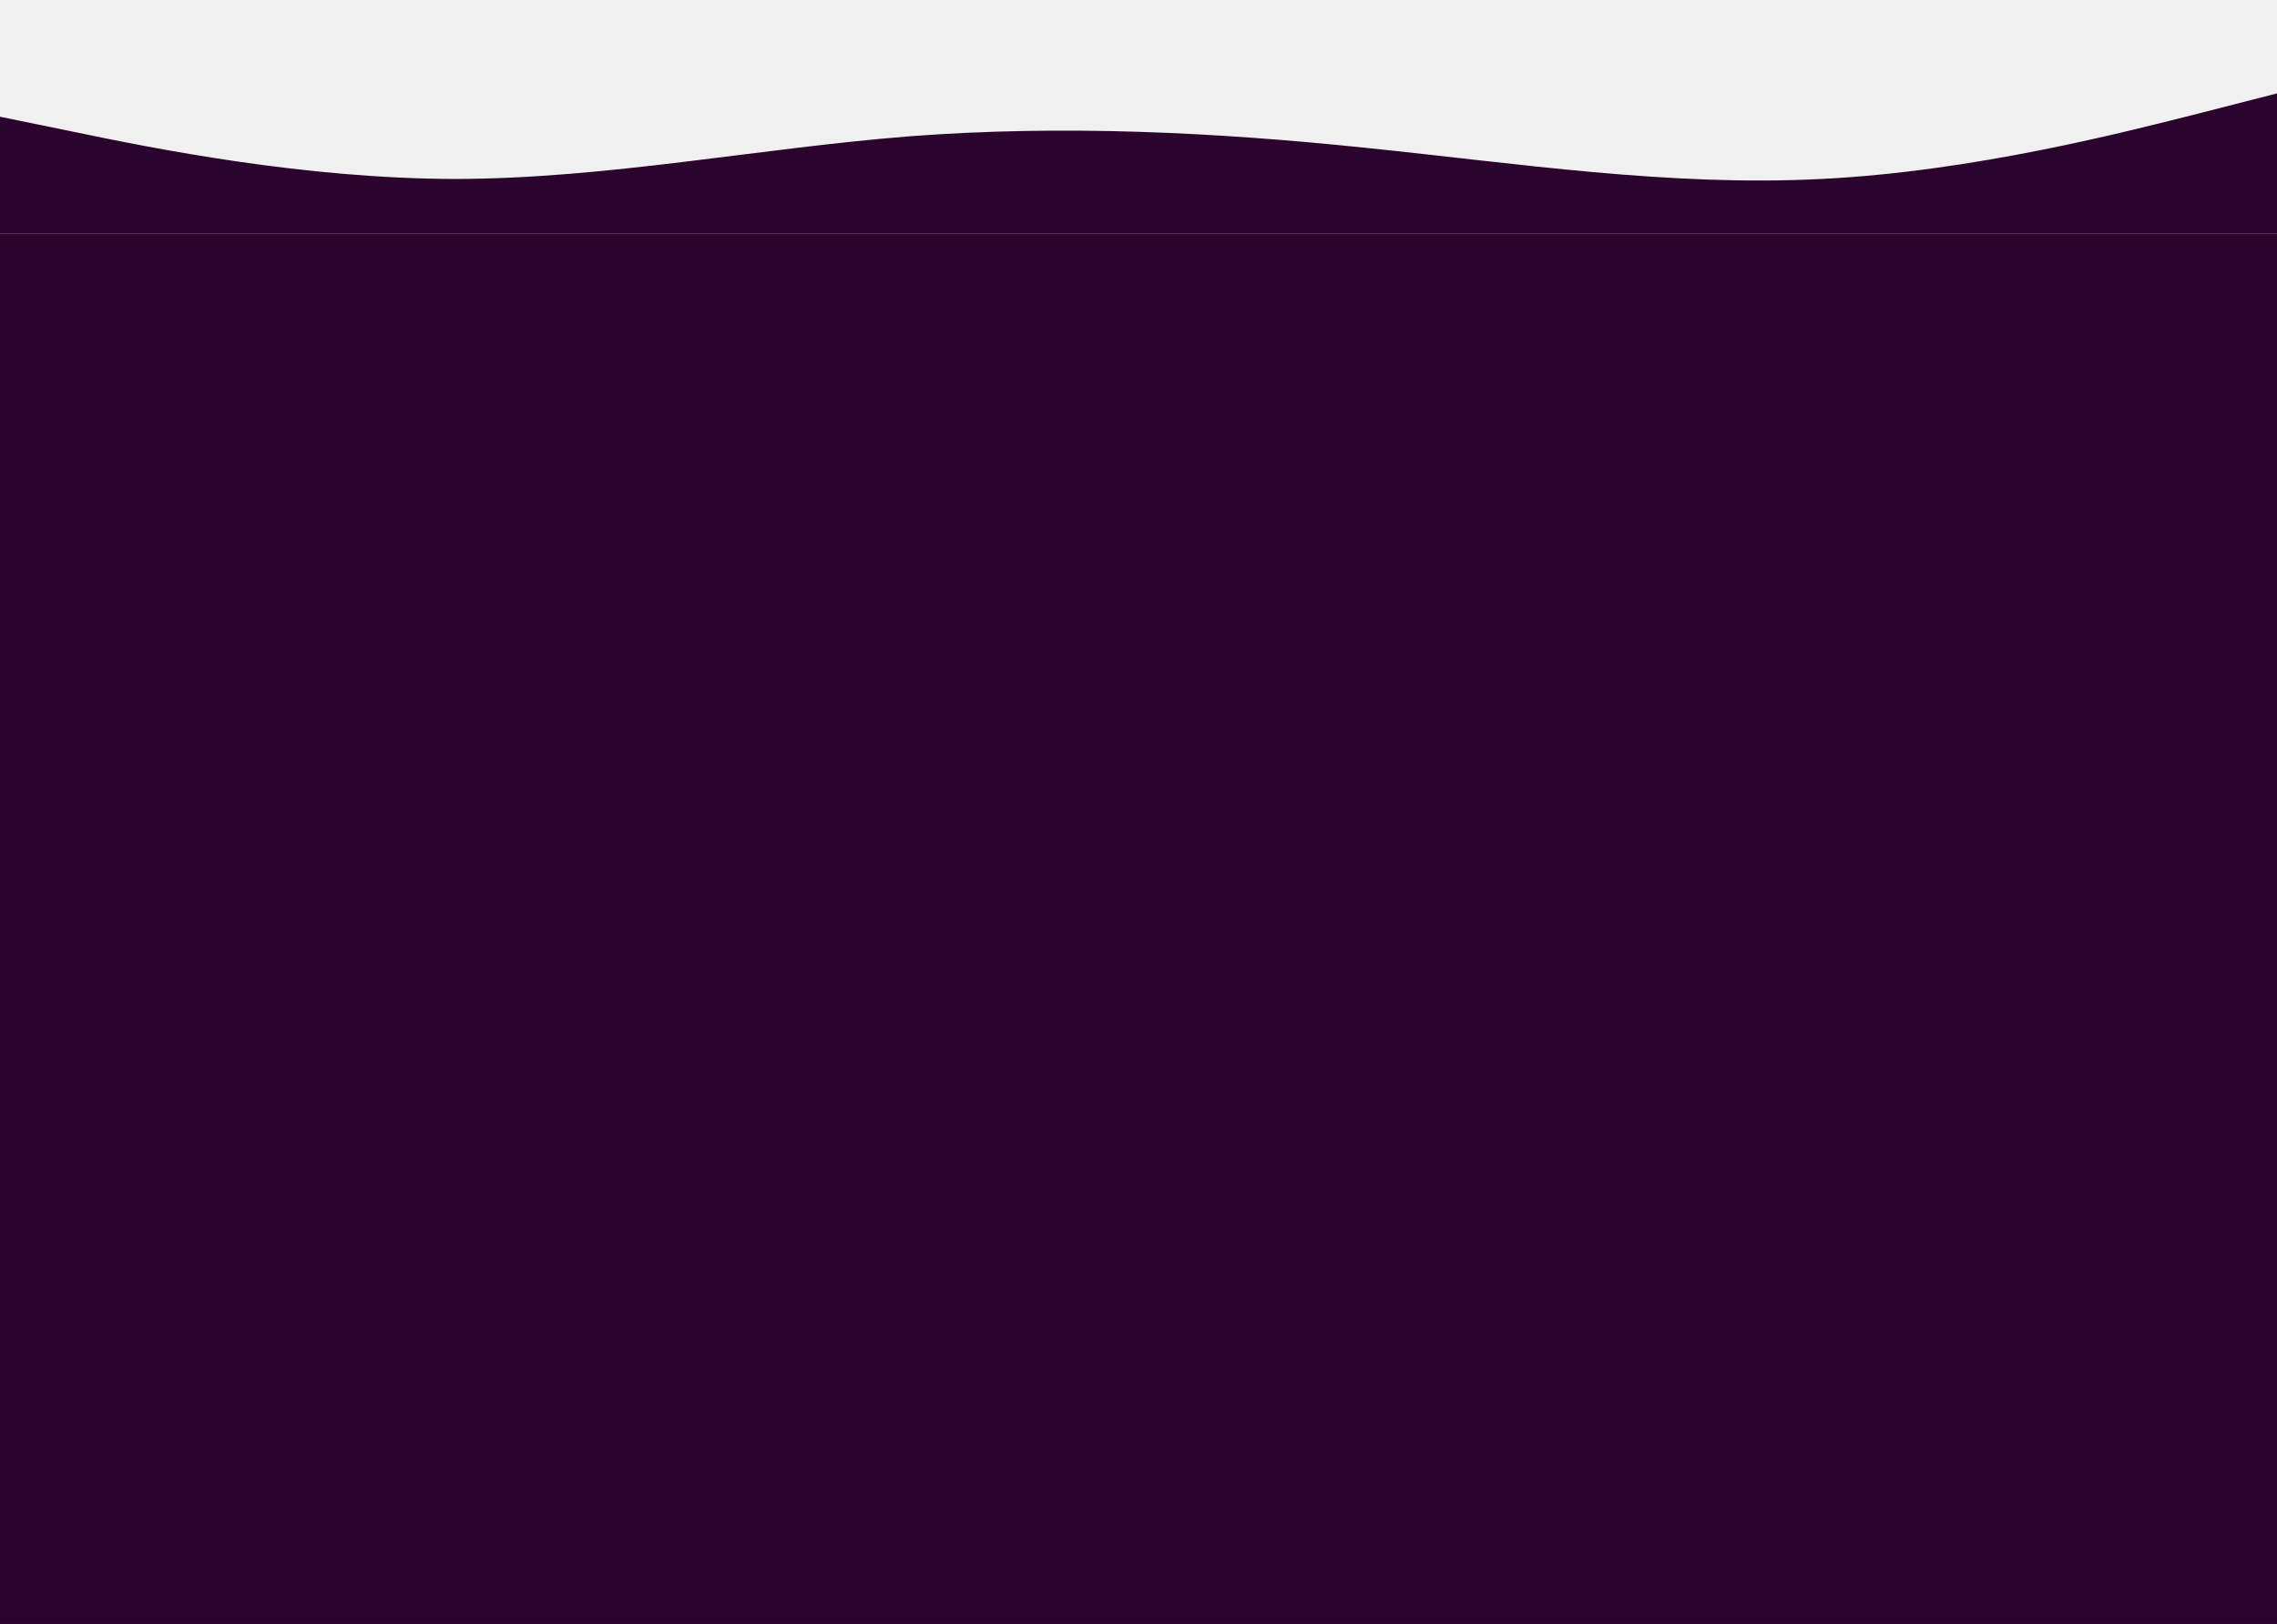
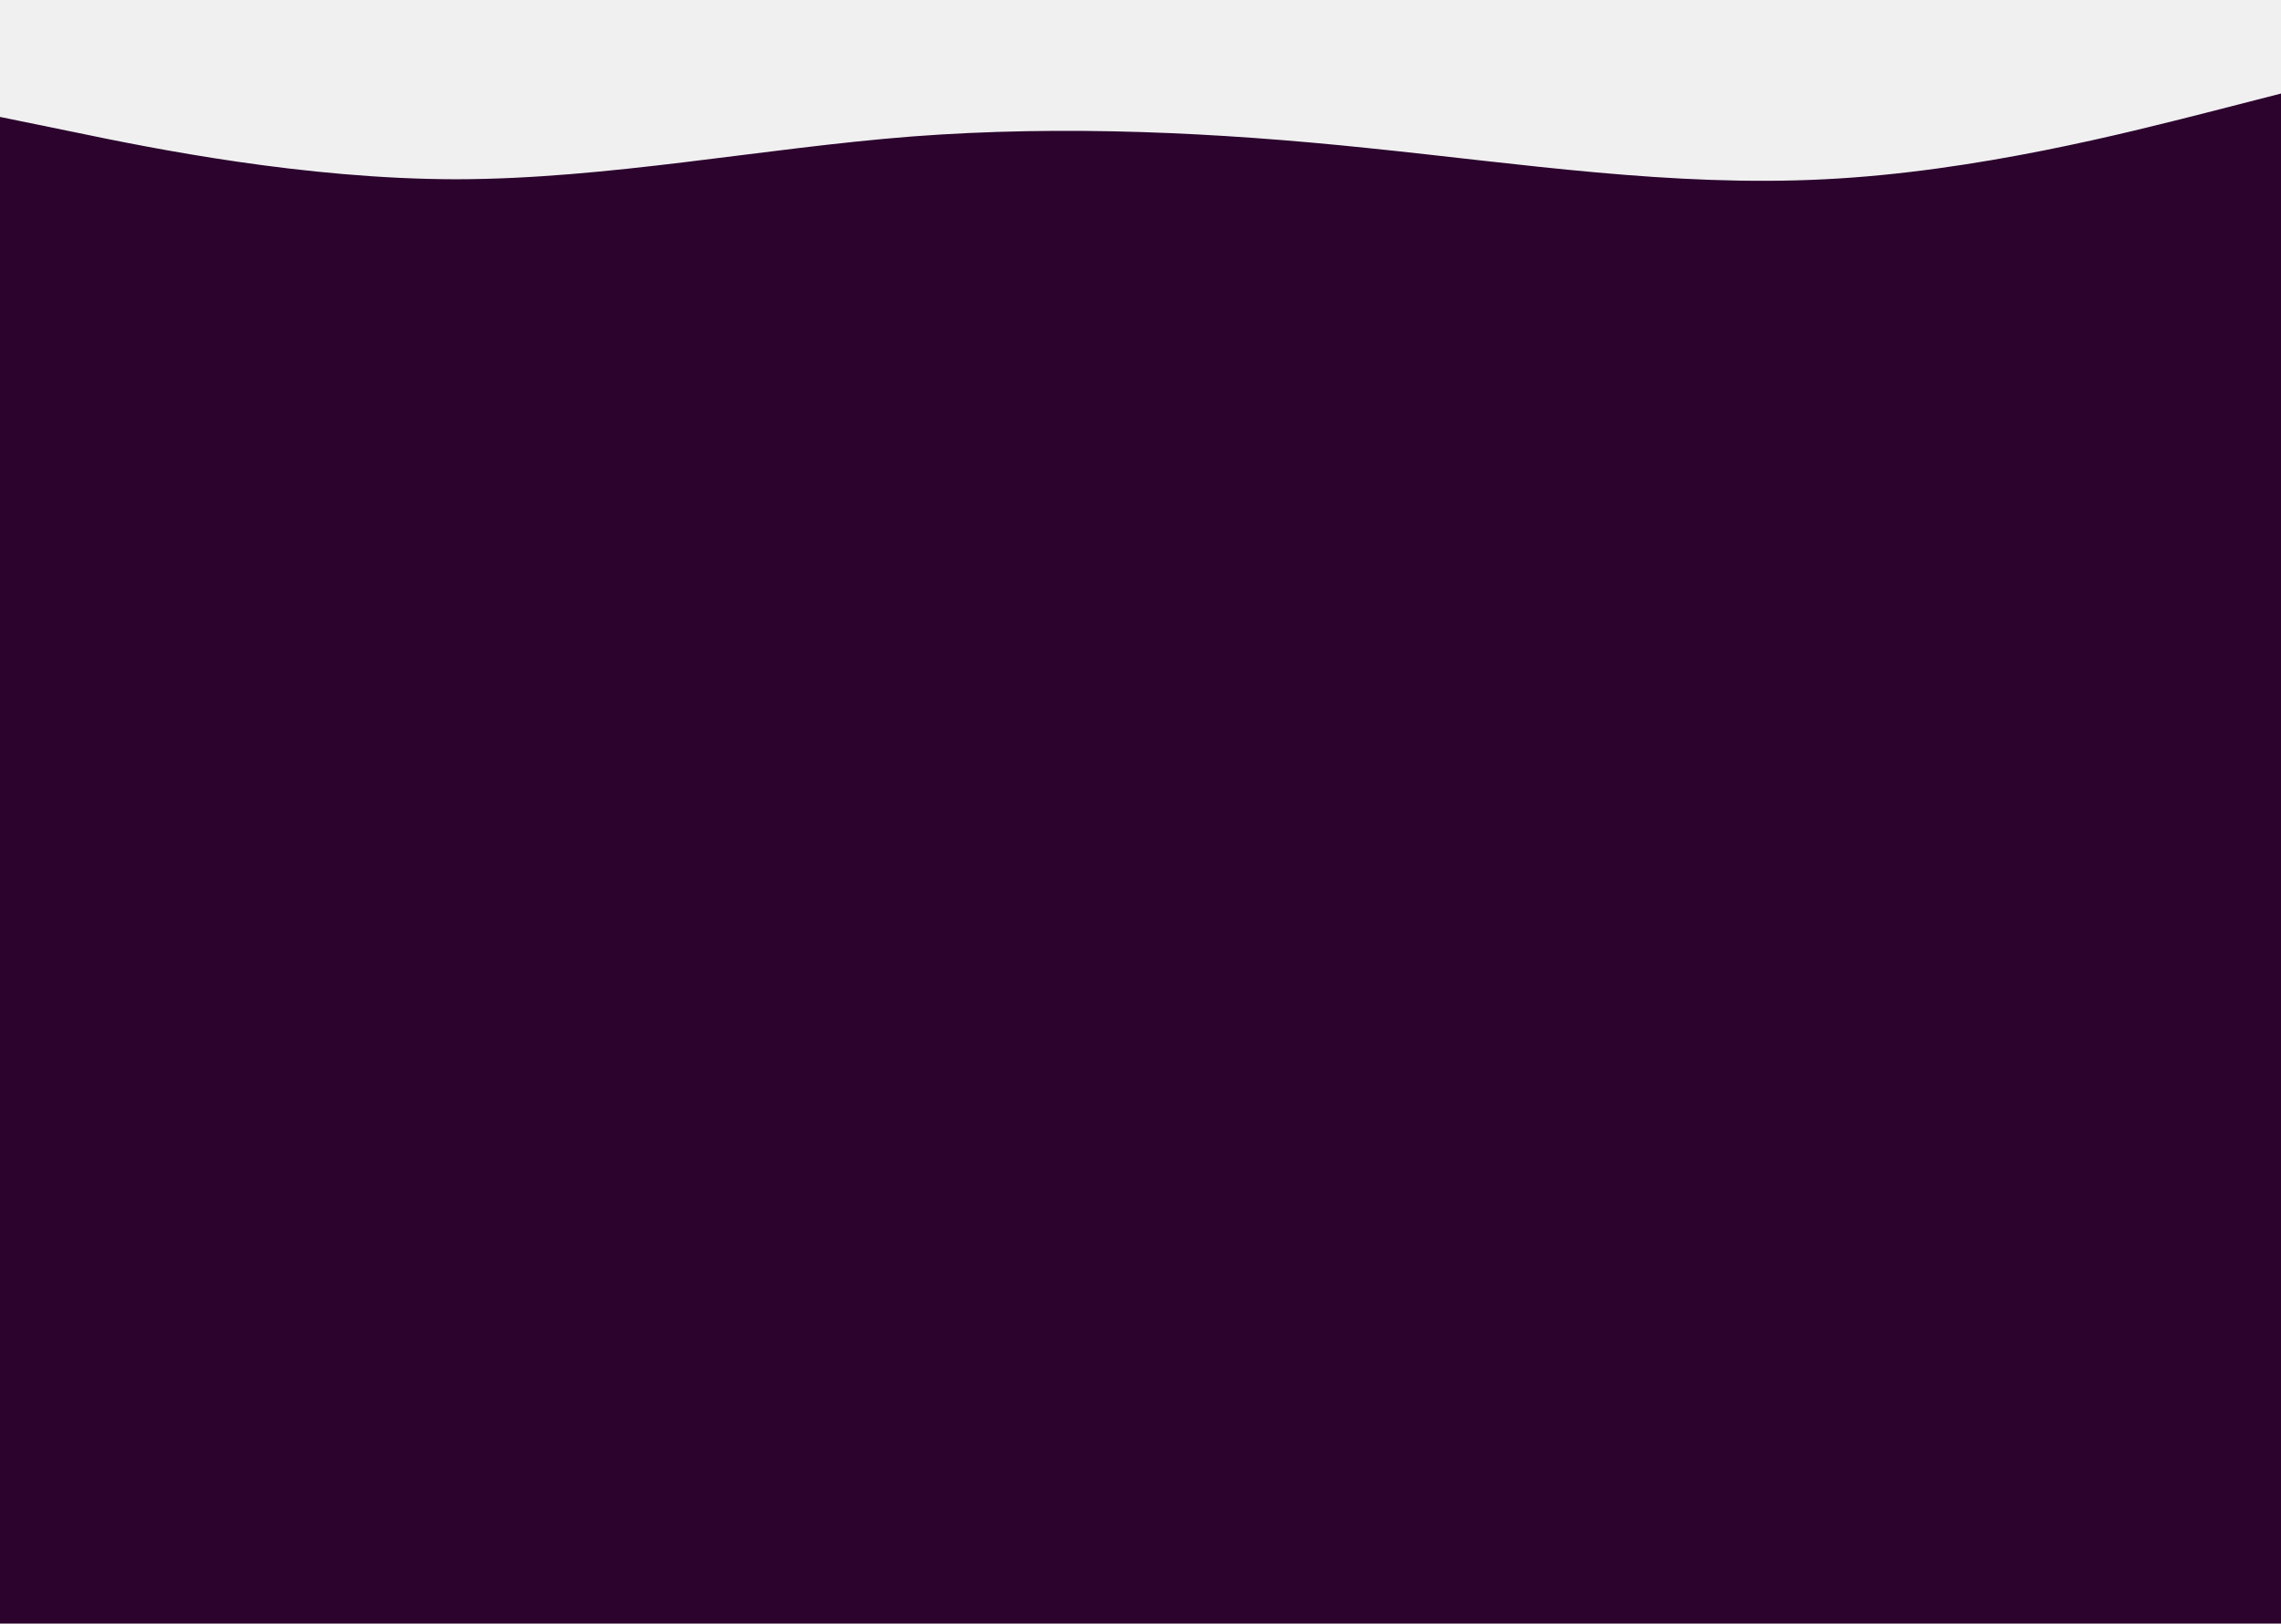
- <svg xmlns="http://www.w3.org/2000/svg" width="1440" height="1027" viewBox="0 0 1440 1027" fill="none">
-   <g clip-path="url(#clip0_3_14)">
+ <svg xmlns="http://www.w3.org/2000/svg" width="1440" height="1025" viewBox="0 0 1440 1025" fill="none">
+   <g clip-path="url(#clip0_9_15)">
    <path d="M0 73.818L48 83.645C96 93.657 192 113.034 288 113.173C384 113.034 480 93.657 576 86.137C672 78.893 768 83.507 864 93.519C960 103.346 1056 118.109 1152 113.173C1248 108.421 1344 83.507 1392 71.373L1440 59.055V147.637H1392C1344 147.637 1248 147.637 1152 147.637C1056 147.637 960 147.637 864 147.637C768 147.637 672 147.637 576 147.637C480 147.637 384 147.637 288 147.637C192 147.637 96 147.637 48 147.637H0V73.818Z" fill="#2B032D" />
  </g>
-   <rect y="147.637" width="1440" height="879.363" fill="#2B032D" />
+   <rect y="145.637" width="1440" height="879.363" fill="#2B032D" />
  <defs>
-     <clipPath id="clip0_3_14">
+     <clipPath id="clip0_9_15">
      <rect width="1440" height="147.637" fill="white" />
    </clipPath>
  </defs>
</svg>
